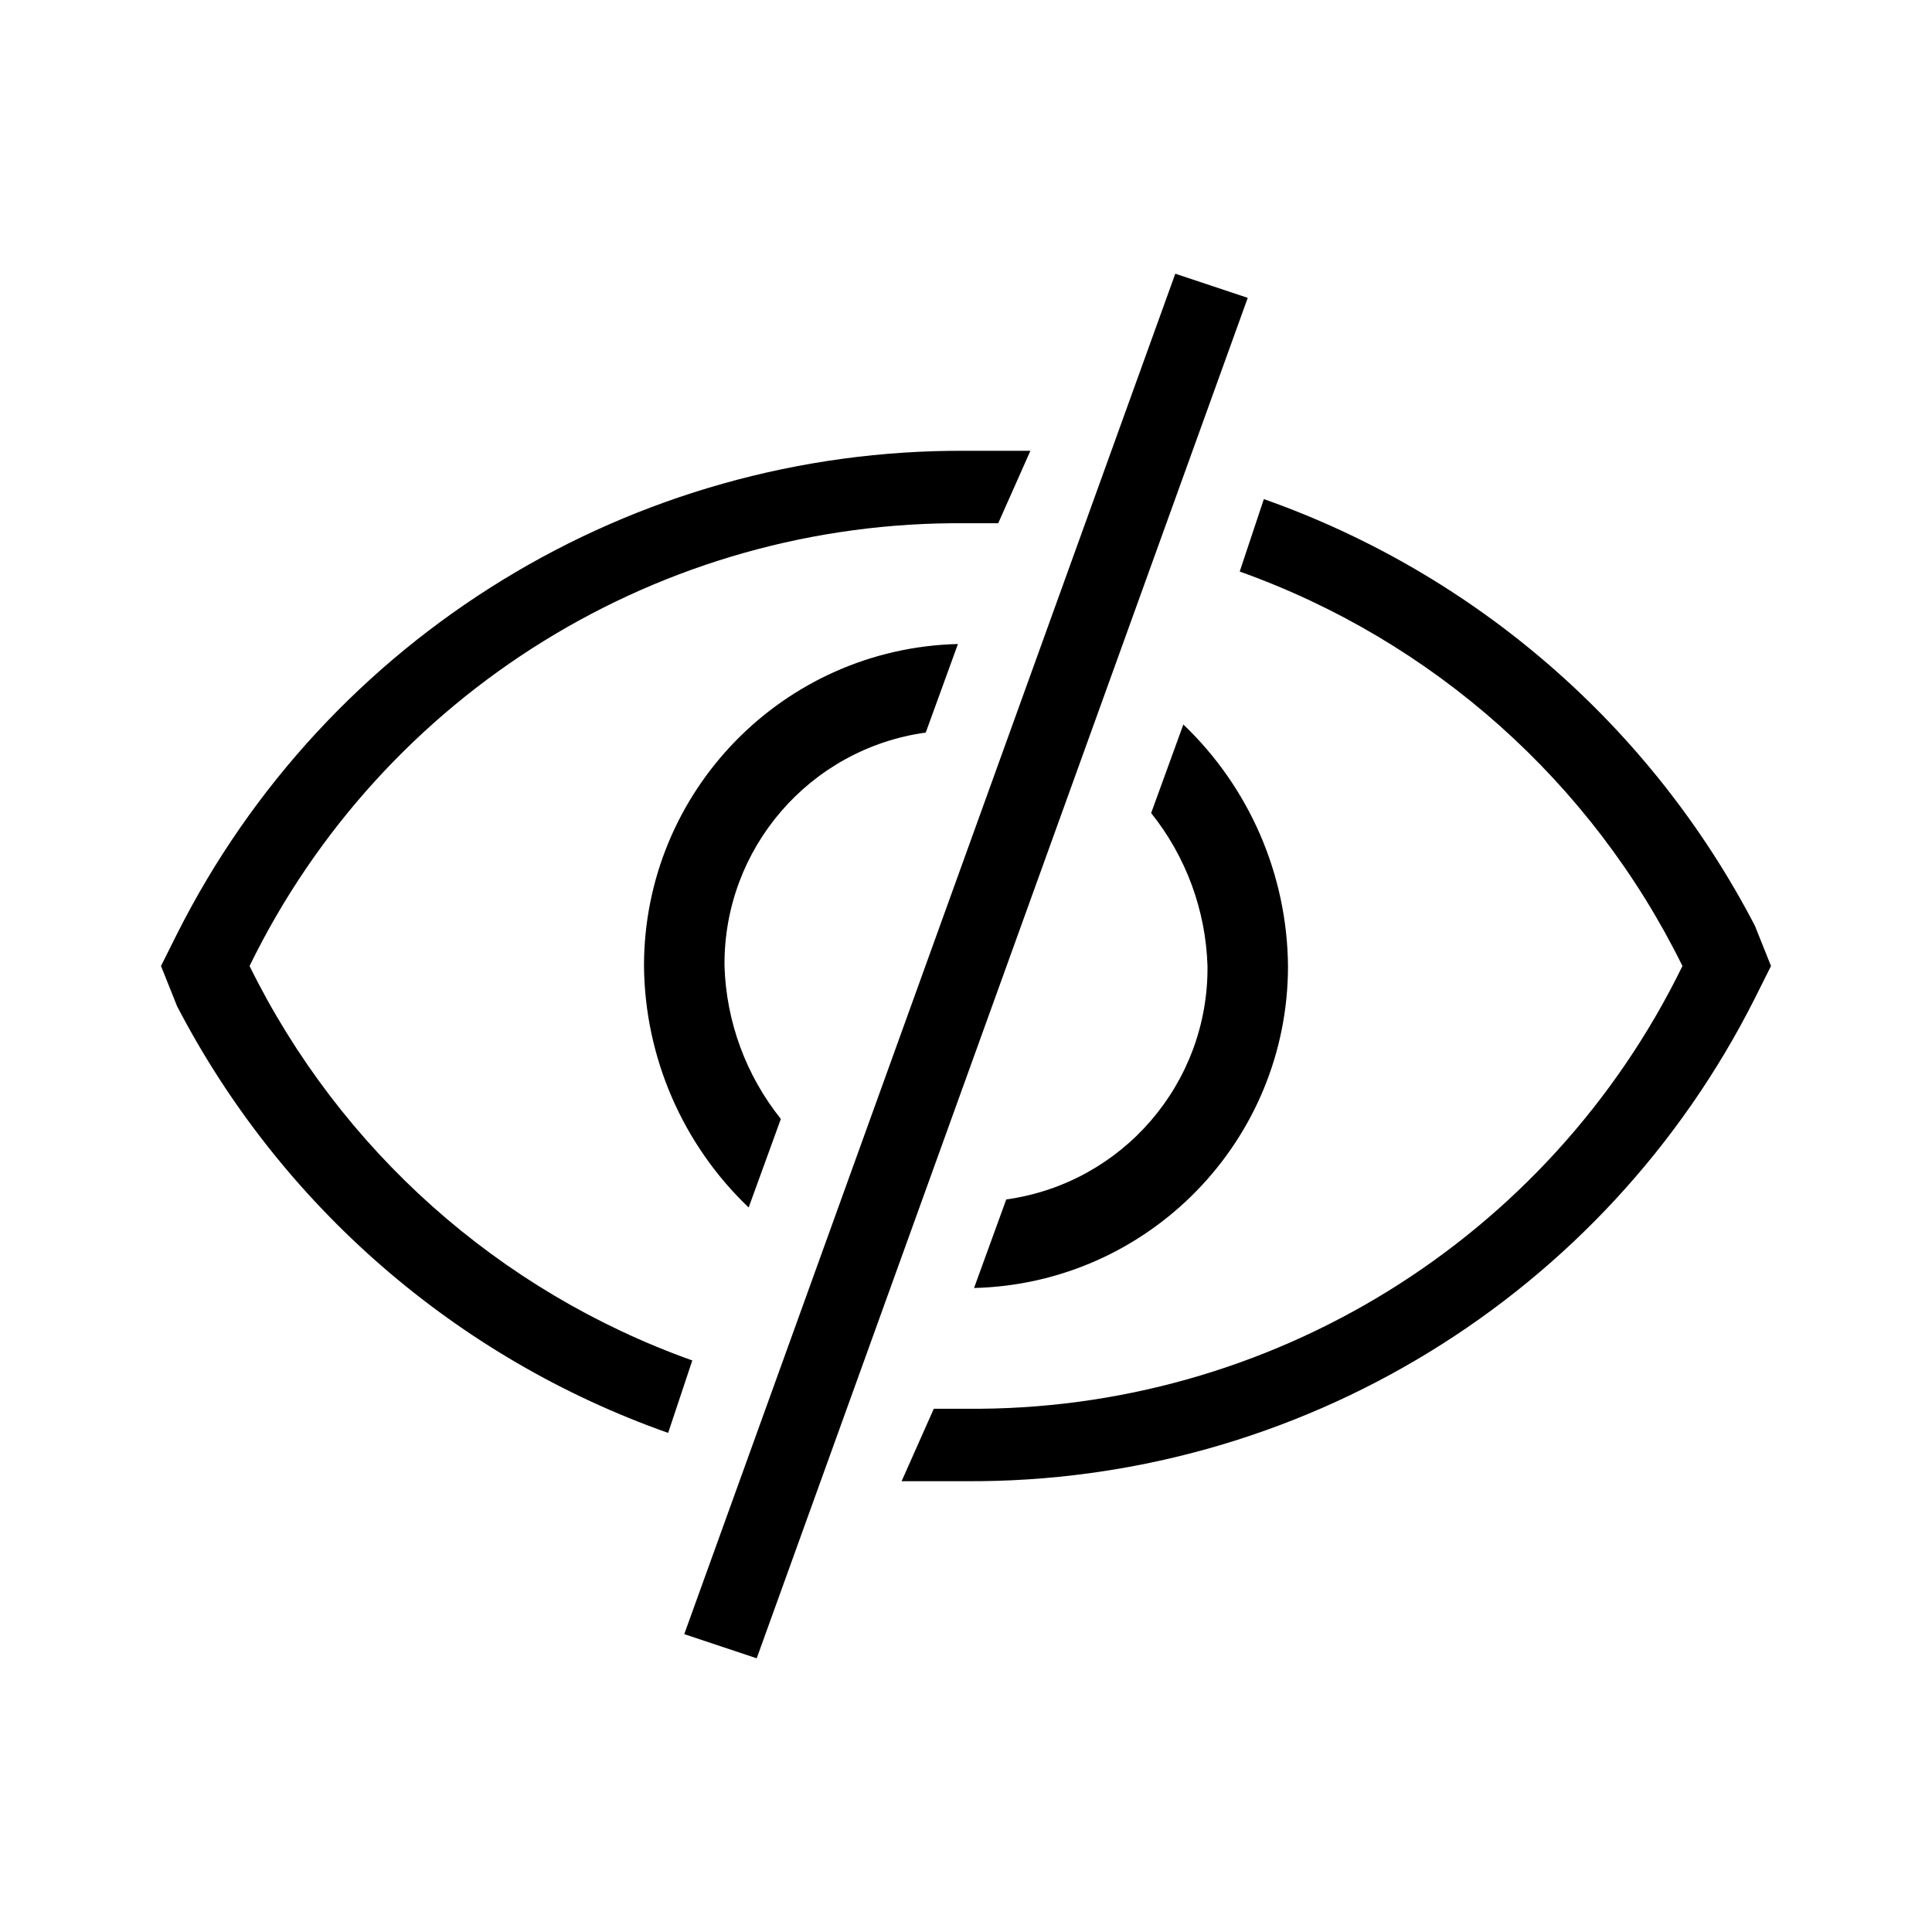
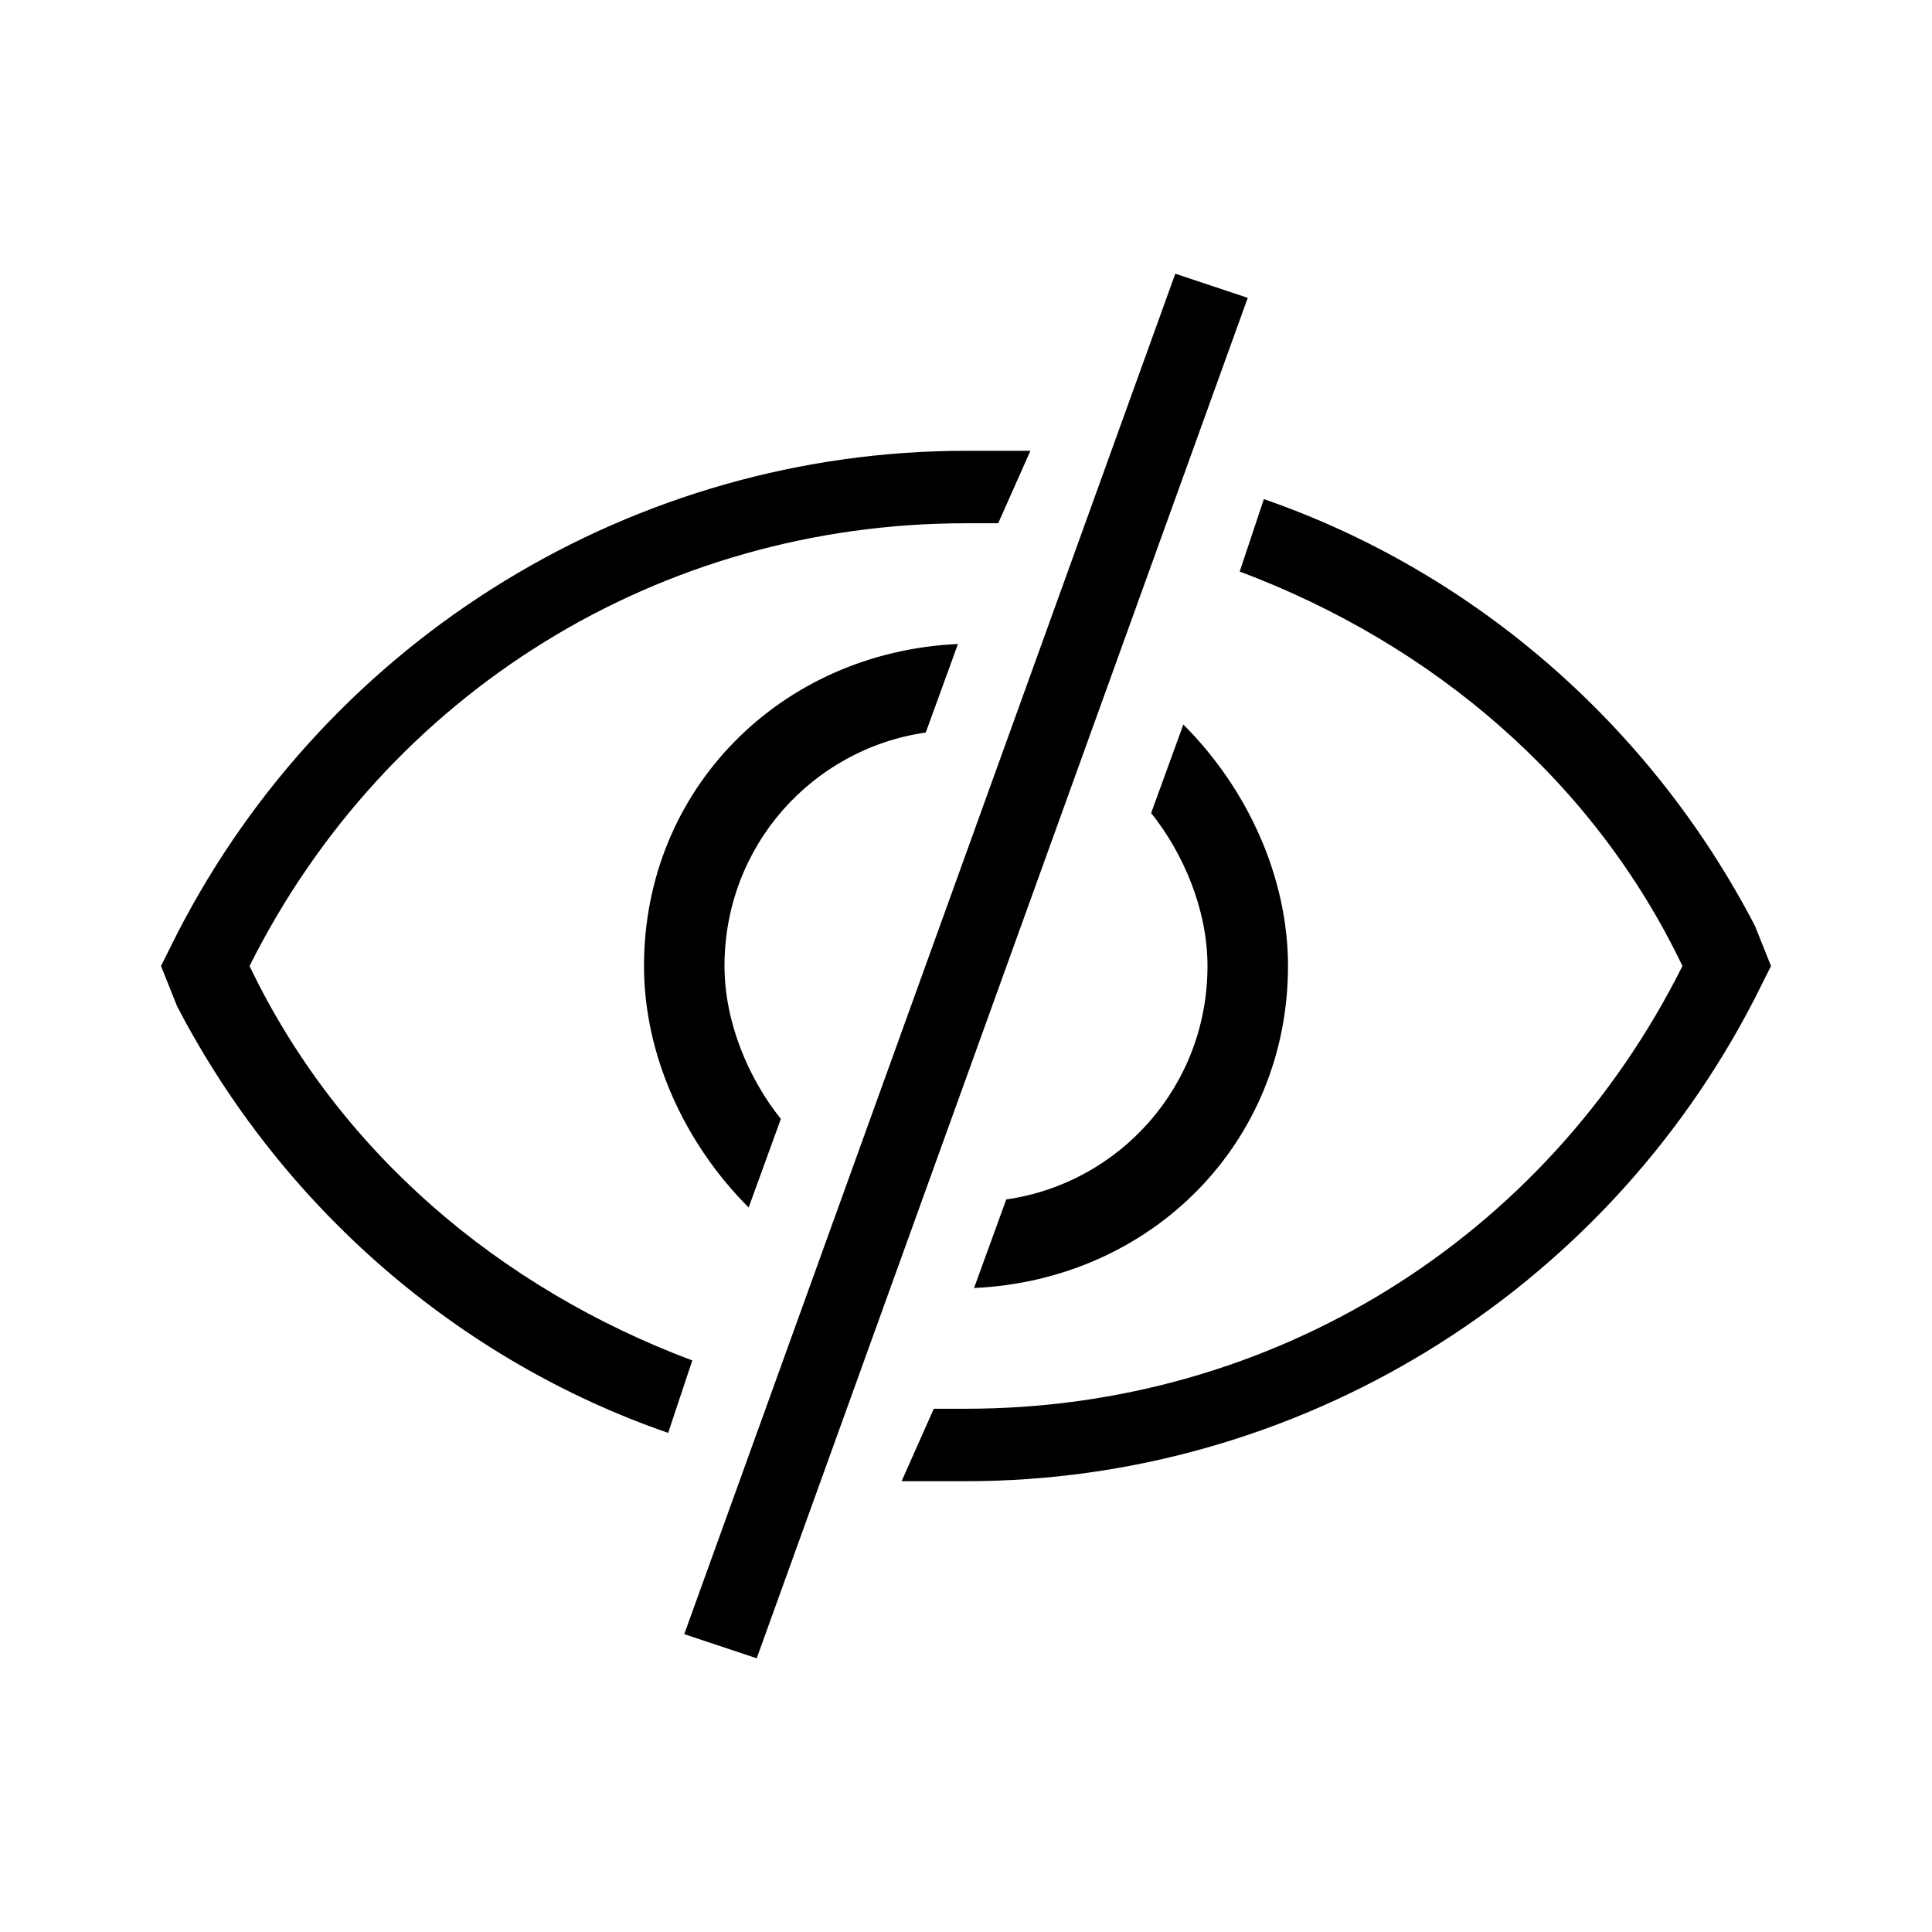
- <svg xmlns="http://www.w3.org/2000/svg" width="24" height="24" viewBox="0 0 24 24">
+ <svg xmlns="http://www.w3.org/2000/svg" version="1.1" id="Livello_1" x="0px" y="0px" viewBox="0 0 24 24" style="enable-background:new 0 0 24 24;" xml:space="preserve">
  <g>
-     <path d="M15,12a3.2,3.2,0,0,0-.7-1.9L14.7,9A4.2,4.2,0,0,1,16,12a4,4,0,0,1-3.9,4l.4-1.1A2.9,2.9,0,0,0,15,12ZM3.1,12A9.8,9.8,0,0,1,12,6.5h.4l.4-.9H12a10.9,10.9,0,0,0-9.8,6L2,12l.2.5a11,11,0,0,0,6.1,5.3l.3-.9A9.8,9.8,0,0,1,3.1,12Zm18.7-.5a11,11,0,0,0-6.1-5.3l-.3.9A9.8,9.8,0,0,1,20.9,12,9.8,9.8,0,0,1,12,17.5h-.4l-.4.9H12a10.9,10.9,0,0,0,9.8-6L22,12ZM11.5,9.1,11.9,8A4,4,0,0,0,8,12a4.2,4.2,0,0,0,1.3,3l.4-1.1A3.2,3.2,0,0,1,9,12,2.9,2.9,0,0,1,11.5,9.1Zm3.1-5.7L8.5,20.3l.9.3L15.5,3.7Z" />
-   </g>
-   <g>
-     <rect width="24" height="24" fill="none" />
+     <path d="M15,12c0-0.7-0.3-1.4-0.7-1.9L14.7,9c0.8,0.8,1.3,1.9,1.3,3c0,2.2-1.7,3.9-3.9,4l0.4-1.1C13.9,14.7,15,13.5,15,12z M3.1,12   C4.8,8.6,8.2,6.5,12,6.5h0.4l0.4-0.9H12c-4.1,0-7.9,2.3-9.8,6L2,12l0.2,0.5c1.3,2.5,3.5,4.4,6.1,5.3l0.3-0.9   C6.2,16,4.2,14.3,3.1,12z M21.8,11.5c-1.3-2.5-3.5-4.4-6.1-5.3l-0.3,0.9c2.4,0.9,4.4,2.6,5.5,4.9c-1.7,3.4-5.1,5.5-8.9,5.5h-0.4   l-0.4,0.9H12c4.1,0,7.9-2.3,9.8-6L22,12L21.8,11.5z M11.5,9.1L11.9,8C9.7,8.1,8,9.8,8,12c0,1.1,0.5,2.2,1.3,3l0.4-1.1   C9.3,13.4,9,12.7,9,12C9,10.5,10.1,9.3,11.5,9.1z M14.6,3.4L8.5,20.3l0.9,0.3l6.1-16.9L14.6,3.4z" />
  </g>
</svg>
